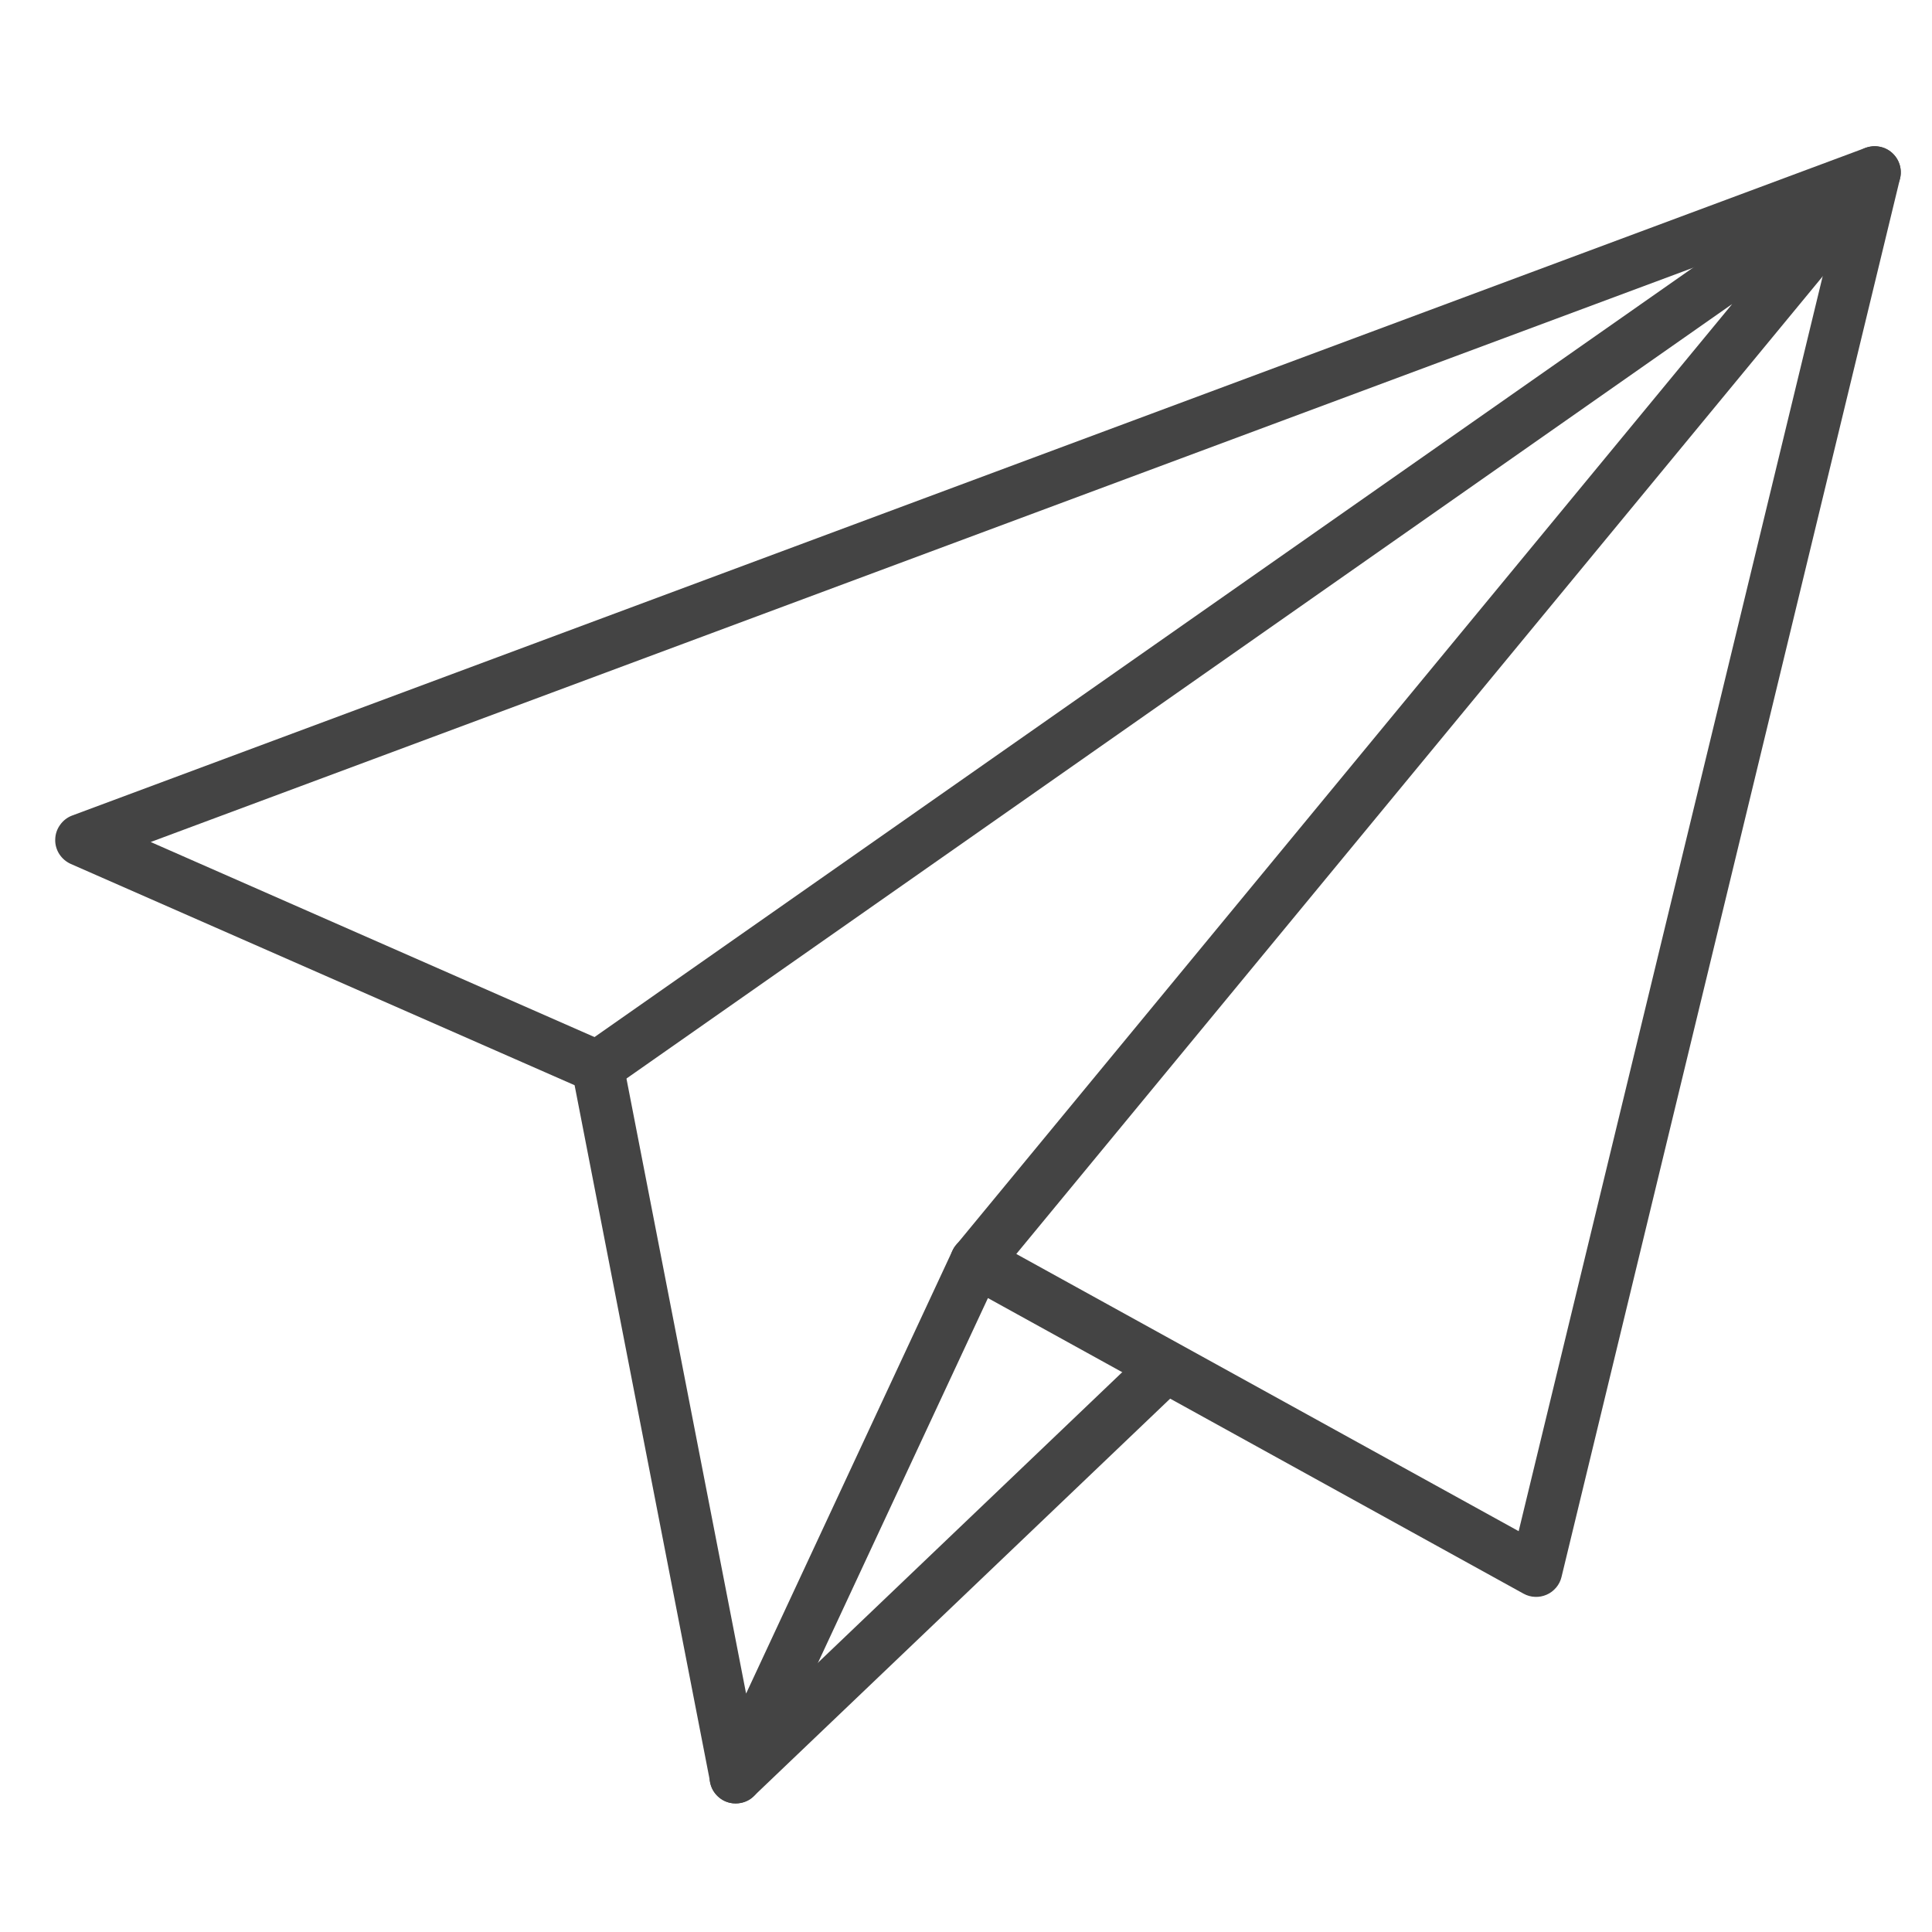
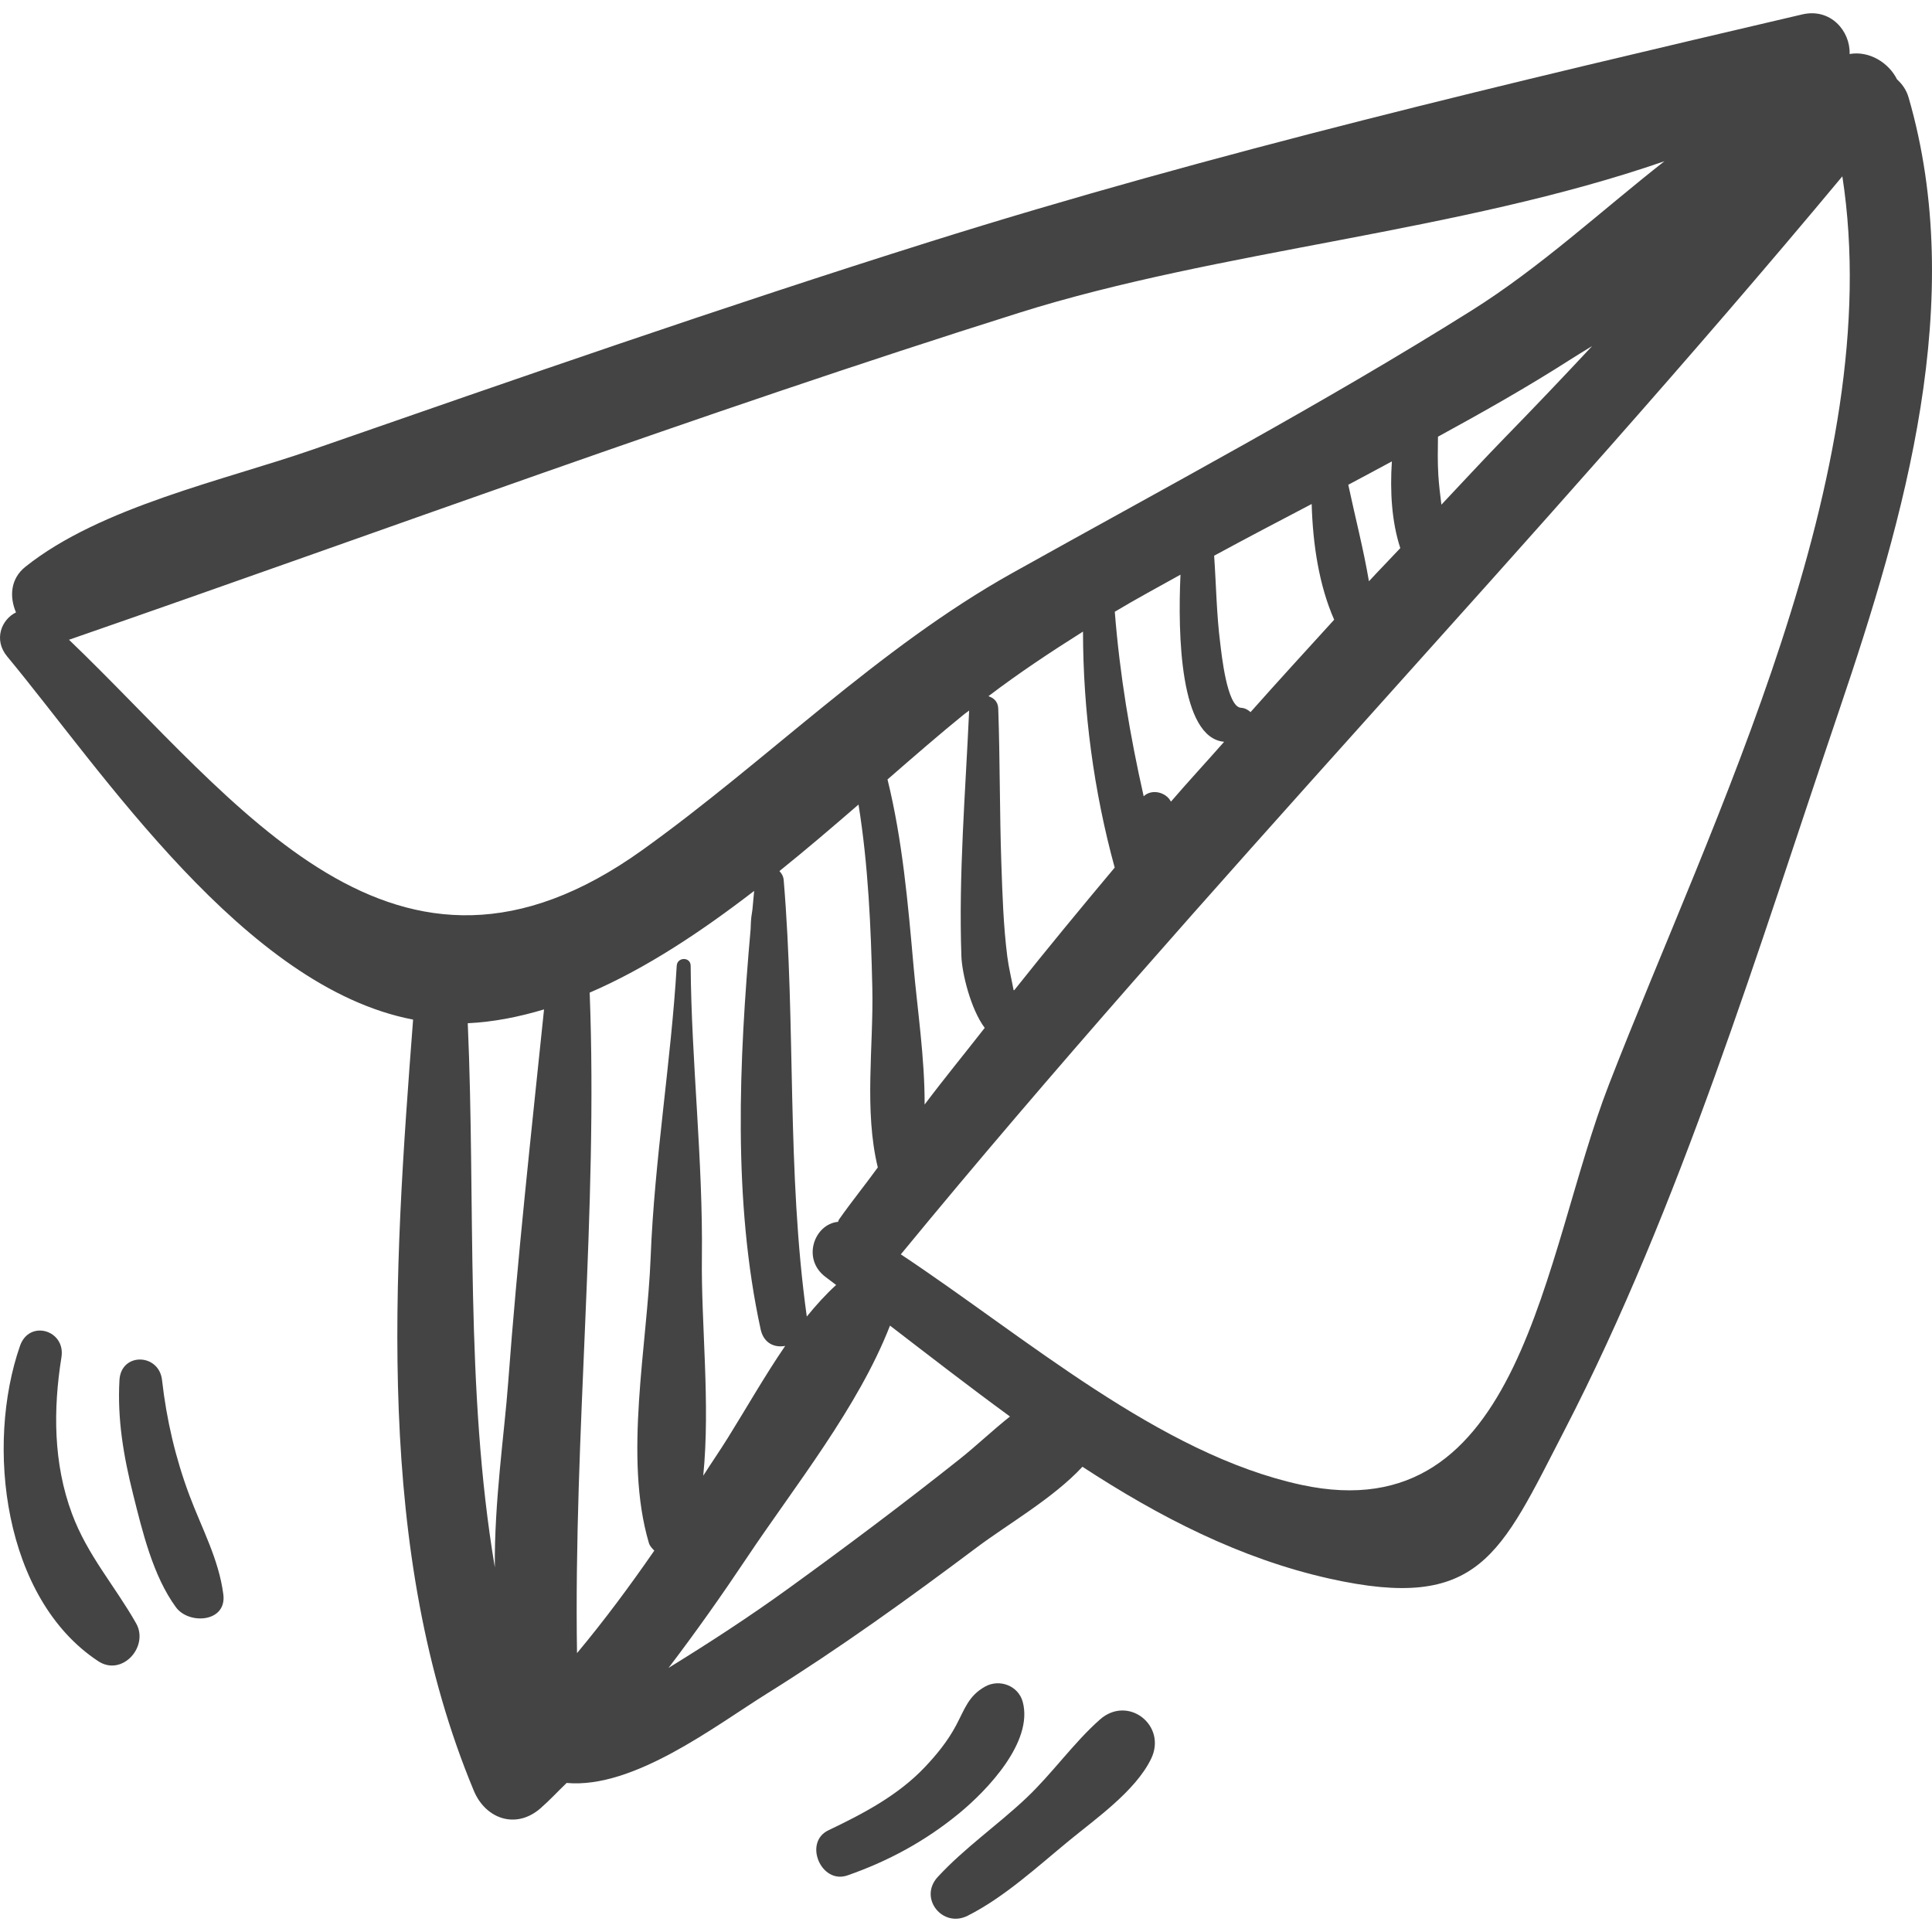
- <svg xmlns="http://www.w3.org/2000/svg" width="17" height="17" viewBox="0 0 17 17" fill="none">
-   <path d="M6.474 15.868C6.465 15.868 6.456 15.868 6.446 15.867C6.398 15.861 6.353 15.84 6.318 15.807C6.282 15.774 6.258 15.73 6.249 15.683L5.056 9.549L0.623 7.602C0.581 7.583 0.546 7.553 0.521 7.514C0.497 7.476 0.484 7.431 0.486 7.385C0.487 7.339 0.502 7.295 0.529 7.258C0.555 7.221 0.592 7.192 0.635 7.176L16.415 1.301C16.454 1.287 16.497 1.283 16.538 1.291C16.579 1.298 16.617 1.317 16.648 1.345C16.679 1.372 16.702 1.408 16.715 1.448C16.727 1.487 16.729 1.53 16.719 1.57L13.74 13.876C13.732 13.91 13.716 13.942 13.693 13.969C13.67 13.996 13.642 14.018 13.609 14.032C13.577 14.046 13.542 14.053 13.506 14.051C13.471 14.05 13.437 14.04 13.406 14.023L8.693 11.422L6.682 15.737C6.664 15.776 6.634 15.809 6.598 15.833C6.561 15.856 6.518 15.868 6.474 15.868V15.868ZM1.326 7.409L5.351 9.178C5.385 9.193 5.415 9.216 5.438 9.245C5.461 9.274 5.477 9.308 5.484 9.345L6.565 14.902L8.381 11.004C8.394 10.976 8.413 10.95 8.437 10.929C8.46 10.908 8.488 10.893 8.518 10.883C8.548 10.873 8.579 10.87 8.611 10.873C8.642 10.876 8.672 10.885 8.7 10.9L13.363 13.473L16.171 1.882L1.326 7.409Z" fill="#444444" />
-   <path d="M8.589 11.332C8.545 11.332 8.503 11.319 8.466 11.296C8.429 11.272 8.4 11.239 8.381 11.2C8.363 11.16 8.356 11.117 8.361 11.073C8.367 11.03 8.384 10.989 8.412 10.956L15.242 2.675L5.39 9.576C5.365 9.593 5.338 9.605 5.308 9.612C5.279 9.618 5.248 9.619 5.219 9.614C5.189 9.609 5.16 9.598 5.135 9.581C5.109 9.565 5.087 9.544 5.07 9.519C5.053 9.495 5.041 9.467 5.034 9.437C5.027 9.408 5.027 9.377 5.032 9.348C5.037 9.318 5.048 9.29 5.064 9.264C5.081 9.239 5.102 9.217 5.126 9.199L16.364 1.328C16.409 1.296 16.465 1.282 16.52 1.288C16.575 1.294 16.627 1.319 16.664 1.36C16.702 1.401 16.724 1.454 16.725 1.51C16.727 1.565 16.708 1.62 16.673 1.662L8.766 11.248C8.745 11.274 8.718 11.295 8.687 11.31C8.656 11.324 8.623 11.332 8.589 11.332V11.332Z" fill="#444444" />
-   <path d="M6.474 15.869C6.428 15.869 6.383 15.856 6.345 15.83C6.307 15.804 6.277 15.768 6.26 15.725C6.243 15.682 6.239 15.636 6.249 15.591C6.259 15.546 6.282 15.505 6.315 15.473L10.035 11.921C10.057 11.9 10.083 11.883 10.111 11.871C10.139 11.86 10.17 11.854 10.2 11.854C10.231 11.855 10.261 11.861 10.289 11.873C10.317 11.886 10.343 11.903 10.364 11.925C10.385 11.947 10.401 11.974 10.412 12.002C10.423 12.031 10.428 12.061 10.427 12.092C10.426 12.122 10.419 12.152 10.406 12.18C10.393 12.208 10.375 12.233 10.352 12.254L6.632 15.805C6.59 15.846 6.533 15.869 6.474 15.869V15.869Z" fill="#444444" />
+ <svg xmlns="http://www.w3.org/2000/svg" width="426" height="426" viewBox="0 0 426 426" fill="none">
+   <path d="M420.853 21.536C420.337 19.749 419.385 18.509 418.287 17.503C416.488 13.877 412.224 11.151 407.836 11.908C408.014 6.837 403.624 1.718 397.397 3.177C333.397 18.155 267.693 33.599 204.968 53.328C159.419 67.654 114.029 83.46 68.92 99.142C49.501 105.892 22.147 111.755 5.593 124.979C2.268 127.635 2.073 131.618 3.525 135.036C0.323 136.588 -1.484 141.049 1.574 144.739C22.661 170.171 53.927 217.728 91.087 224.817C86.785 280.976 82.501 342.111 104.477 394.855C107.068 401.073 113.78 403.428 119.164 398.733C121.203 396.955 123.006 394.994 124.94 393.135C139.708 394.48 157.665 380.565 169.11 373.431C185.069 363.477 200.367 352.465 215.4 341.184C222.224 336.062 232.23 330.365 238.675 323.415C255.61 334.477 273.468 343.688 293.163 348.084C326.288 355.476 330.777 342.837 344.921 315.455C370.604 265.736 387.573 209.559 405.533 156.613C420.016 113.906 433.769 66.21 420.853 21.536ZM112.035 305.048C111.229 315.922 108.974 331.07 109.109 345.599C102.505 306.359 104.89 265.377 103.139 225.618C108.775 225.353 114.386 224.244 119.959 222.571C117.117 250.045 114.078 277.516 112.035 305.048ZM15.213 141.063C84.966 116.895 154.234 91.177 224.681 68.981C268.829 55.07 321.588 51.284 366.998 35.553C353.025 46.513 339.644 58.953 324.458 68.48C291.535 89.136 257.155 107.381 223.244 126.33C193.523 142.938 169.24 167.66 141.606 187.452C86.884 226.642 52.746 177.065 15.213 141.063ZM317.825 111.277C317.549 109.099 317.281 106.918 317.145 104.722C316.974 101.935 317.028 99.108 317.068 96.29C326.975 90.885 336.734 85.368 345.985 79.449C347.496 78.484 349.228 77.422 351.051 76.312C344.746 83.071 338.36 89.781 331.828 96.475C327.081 101.343 322.495 106.343 317.825 111.277ZM308.762 120.856C306.474 123.308 304.119 125.702 301.846 128.167C300.643 121.06 298.801 113.996 297.292 106.889C300.528 105.194 303.685 103.447 306.903 101.74C306.465 108.425 306.876 115.089 308.762 120.856ZM269.918 163.562C266.033 167.984 262.023 172.302 258.185 176.764C257.164 174.696 253.986 173.849 252.177 175.578C249.161 162.188 246.906 148.83 245.808 134.888C250.528 132.052 255.444 129.416 260.294 126.712C259.685 139.933 260.182 162.707 269.918 163.562ZM269.067 141.916C268.241 135.478 268.162 128.989 267.713 122.531C274.833 118.669 282.028 114.892 289.222 111.131C289.465 120.054 290.866 129.128 294.18 136.644C288.012 143.416 281.821 150.173 275.74 157.021C275.177 156.494 274.476 156.11 273.623 156.063C270.52 155.883 269.336 144.029 269.067 141.916ZM245.786 191.303C238.309 200.236 230.883 209.215 223.635 218.343C223.587 218.339 223.545 218.325 223.495 218.321C223.033 215.826 222.424 213.412 222.101 210.877C221.245 204.129 221.032 197.294 220.798 190.504C220.403 179.085 220.507 167.651 220.109 156.233C220.055 154.659 219.069 153.88 217.947 153.507C224.582 148.453 231.619 143.787 238.798 139.262C238.821 156.774 241.167 174.437 245.786 191.303ZM211.985 210.877C212.113 214.55 214.024 222.493 217.127 226.645C212.724 232.292 208.181 237.818 203.877 243.548C203.913 233.262 202.278 222.589 201.425 212.936C200.217 199.297 198.997 185.269 195.694 171.864C201.604 166.722 207.285 161.786 212.571 157.506C212.93 157.215 213.33 156.961 213.692 156.671C212.881 174.74 211.354 192.776 211.985 210.877ZM182.096 281.618C182.852 282.173 183.609 282.77 184.366 283.332C182.008 285.476 179.897 287.84 177.894 290.295C173.413 258.092 175.512 226.256 172.8 194.043C172.725 193.169 172.323 192.57 171.859 192.071C177.881 187.232 183.672 182.27 189.301 177.399C191.444 190.748 192.043 204.435 192.344 217.831C192.634 230.729 190.487 244.777 193.552 257.419C190.75 261.283 187.752 264.975 185.004 268.886C184.882 269.059 184.885 269.239 184.781 269.412C179.549 269.899 176.691 277.653 182.096 281.618ZM127.23 364.508C126.46 316.075 131.889 267.106 130.021 218.871C142.522 213.493 154.688 205.375 166.29 196.443C166.16 197.801 166.038 199.173 165.91 200.541C165.695 202.088 165.589 202.167 165.508 204.881C162.935 233.998 161.561 264.811 167.718 293.106C168.398 296.23 170.815 297.2 173.13 296.773C168.648 303.323 164.675 310.324 160.449 317.106C158.707 319.899 156.837 322.607 155.063 325.387C156.65 309.565 154.587 292.039 154.764 277.296C155.024 255.795 152.444 234.023 152.289 212.945C152.276 210.949 149.33 210.98 149.215 212.945C147.978 234.059 144.293 255.741 143.463 277.296C142.719 296.611 137.494 321.363 143.076 340.212C143.303 340.975 143.813 341.408 144.269 341.911C138.891 349.681 133.275 357.27 127.23 364.508ZM211.655 321.686C199.235 331.549 186.535 341.078 173.684 350.37C165.156 356.536 156.352 362.258 147.408 367.768C153.414 359.889 159.143 351.769 164.711 343.434C175.222 327.698 189.221 310.336 196.242 292.291C204.941 298.976 213.73 305.784 222.696 312.334C218.843 315.397 215.21 318.862 211.655 321.686ZM354.781 239.091C340.073 277.004 335.795 337.975 286.927 327.403C255.626 320.631 226.183 294.864 198.629 276.582C265.58 195.136 339.038 119.592 406.231 38.88C416.331 104.087 377.381 180.832 354.781 239.091Z" fill="#444444" />
+   <path d="M41.768 329.725C38.696 321.527 36.707 313.001 35.73 304.304C35.063 298.376 26.69 298.149 26.34 304.304C25.85 312.952 27.251 321.103 29.348 329.485C31.412 337.726 33.736 347.496 38.793 354.394C41.651 358.29 50.038 357.742 49.243 351.563C48.248 343.8 44.508 337.041 41.768 329.725Z" fill="#444444" />
+   <path d="M30.009 357.931C25.277 349.6 19.296 342.96 15.878 333.787C11.746 322.69 11.706 310.789 13.549 299.261C14.506 293.292 6.458 290.89 4.417 296.744C-3.242 318.687 0.748 352.499 21.653 366.284C26.93 369.764 32.916 363.05 30.009 357.931Z" fill="#444444" />
+   <path d="M225.512 375.263C224.549 371.682 220.374 370.121 217.213 371.886C213.503 373.957 212.711 376.891 210.793 380.48C208.963 383.909 206.545 386.886 203.881 389.693C198.003 395.89 190.281 399.937 182.662 403.574C177.098 406.226 181.05 415.545 186.856 413.522C195.894 410.369 204.014 405.961 211.422 399.885C217.761 394.68 227.87 384.054 225.512 375.263Z" fill="#444444" />
+   <path d="M242.525 379.155C236.746 384.263 232.012 391.056 226.311 396.443C220.024 402.384 212.6 407.524 206.76 413.874C202.491 418.516 207.829 425.2 213.355 422.421C221.416 418.365 228.779 411.566 235.726 405.858C241.683 400.965 250.331 394.923 253.795 387.854C257.413 380.482 248.745 373.653 242.525 379.155Z" fill="#444444" />
</svg>
